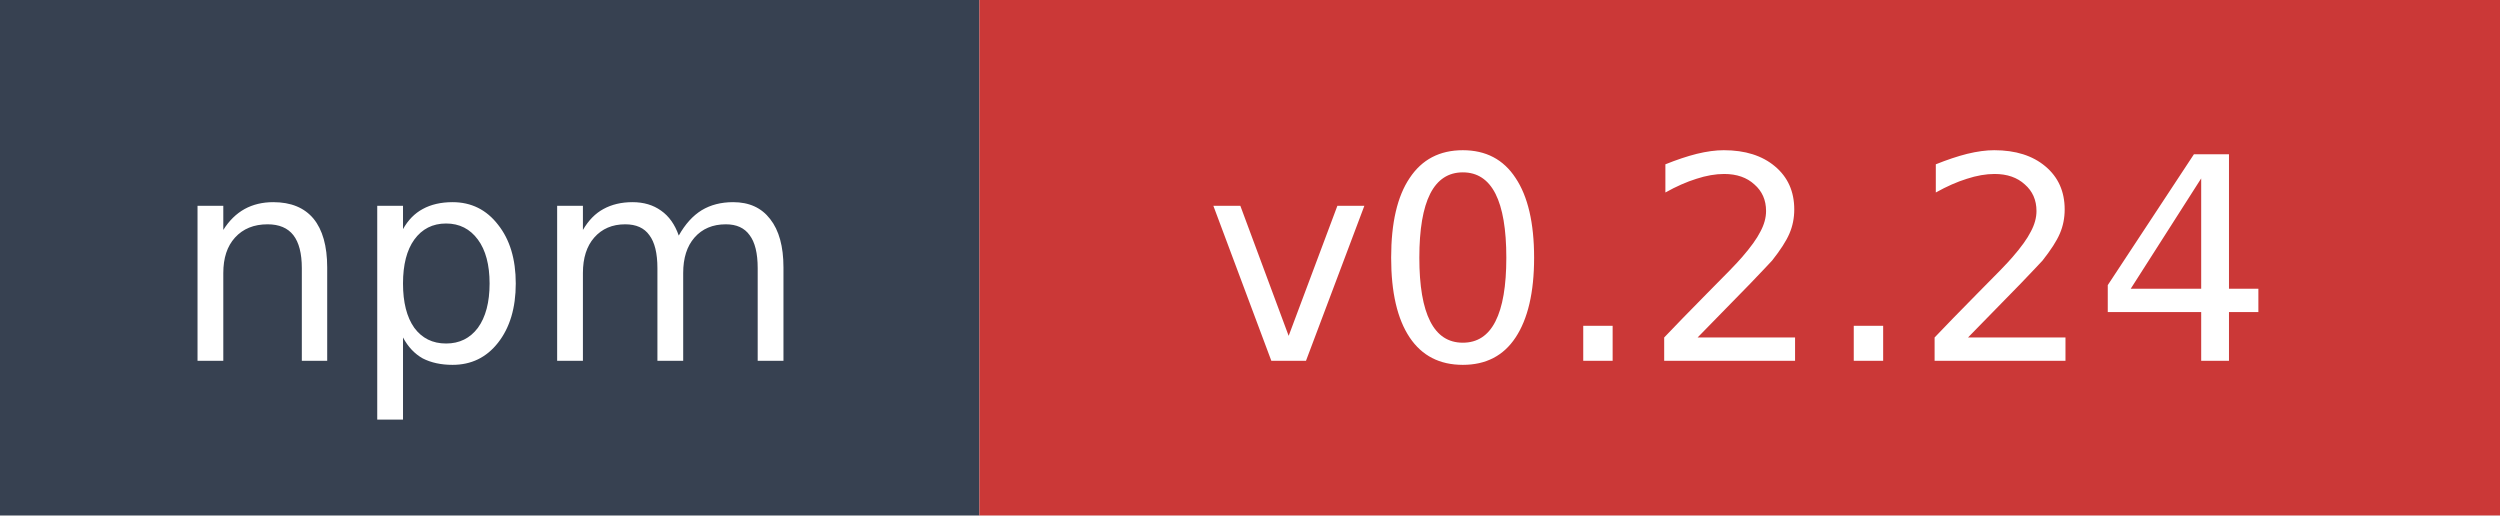
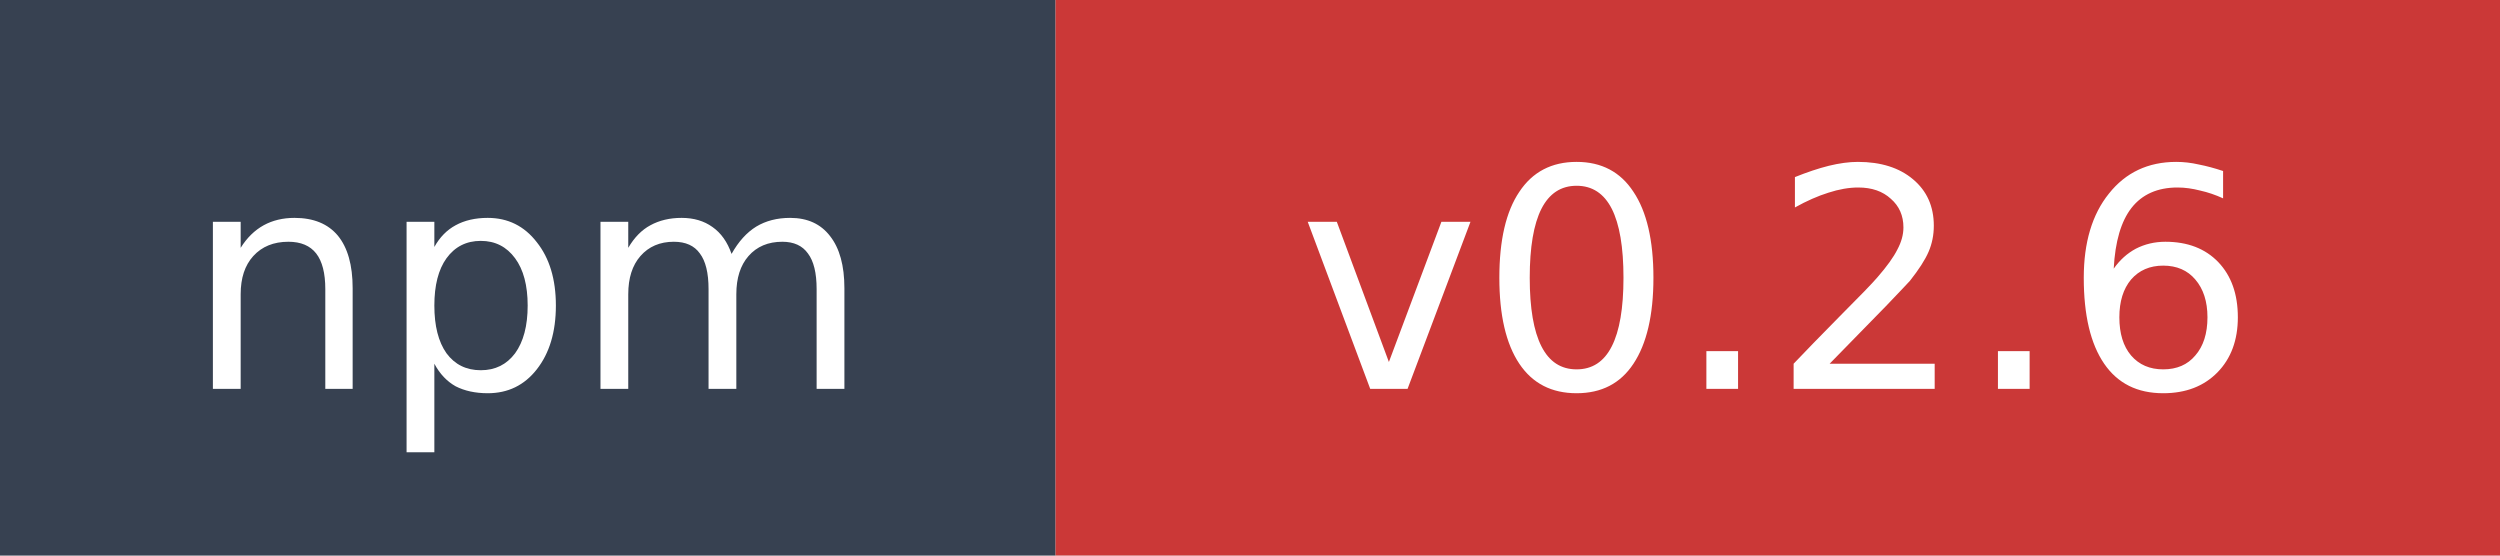
- <svg xmlns="http://www.w3.org/2000/svg" width="97" height="20" role="img" aria-label="npm: v0.2.24">
+ <svg xmlns="http://www.w3.org/2000/svg" width="90" height="20" role="img" aria-label="npm: v0.2.6">
  <rect width="38" height="20" fill="#374151" />
  <rect x="38" width="59" height="20" fill="#cb3837" />
  <text x="19" y="14" fill="#ffffff" font-family="Verdana,Geneva,DejaVu Sans,sans-serif" font-size="11" text-anchor="middle">npm</text>
-   <text x="67.5" y="14" fill="#ffffff" font-family="Verdana,Geneva,DejaVu Sans,sans-serif" font-size="11" text-anchor="middle">v0.2.24</text>
+   <text x="64" y="14" fill="#ffffff" font-family="Verdana,Geneva,DejaVu Sans,sans-serif" font-size="11" text-anchor="middle">v0.2.6</text>
</svg>
